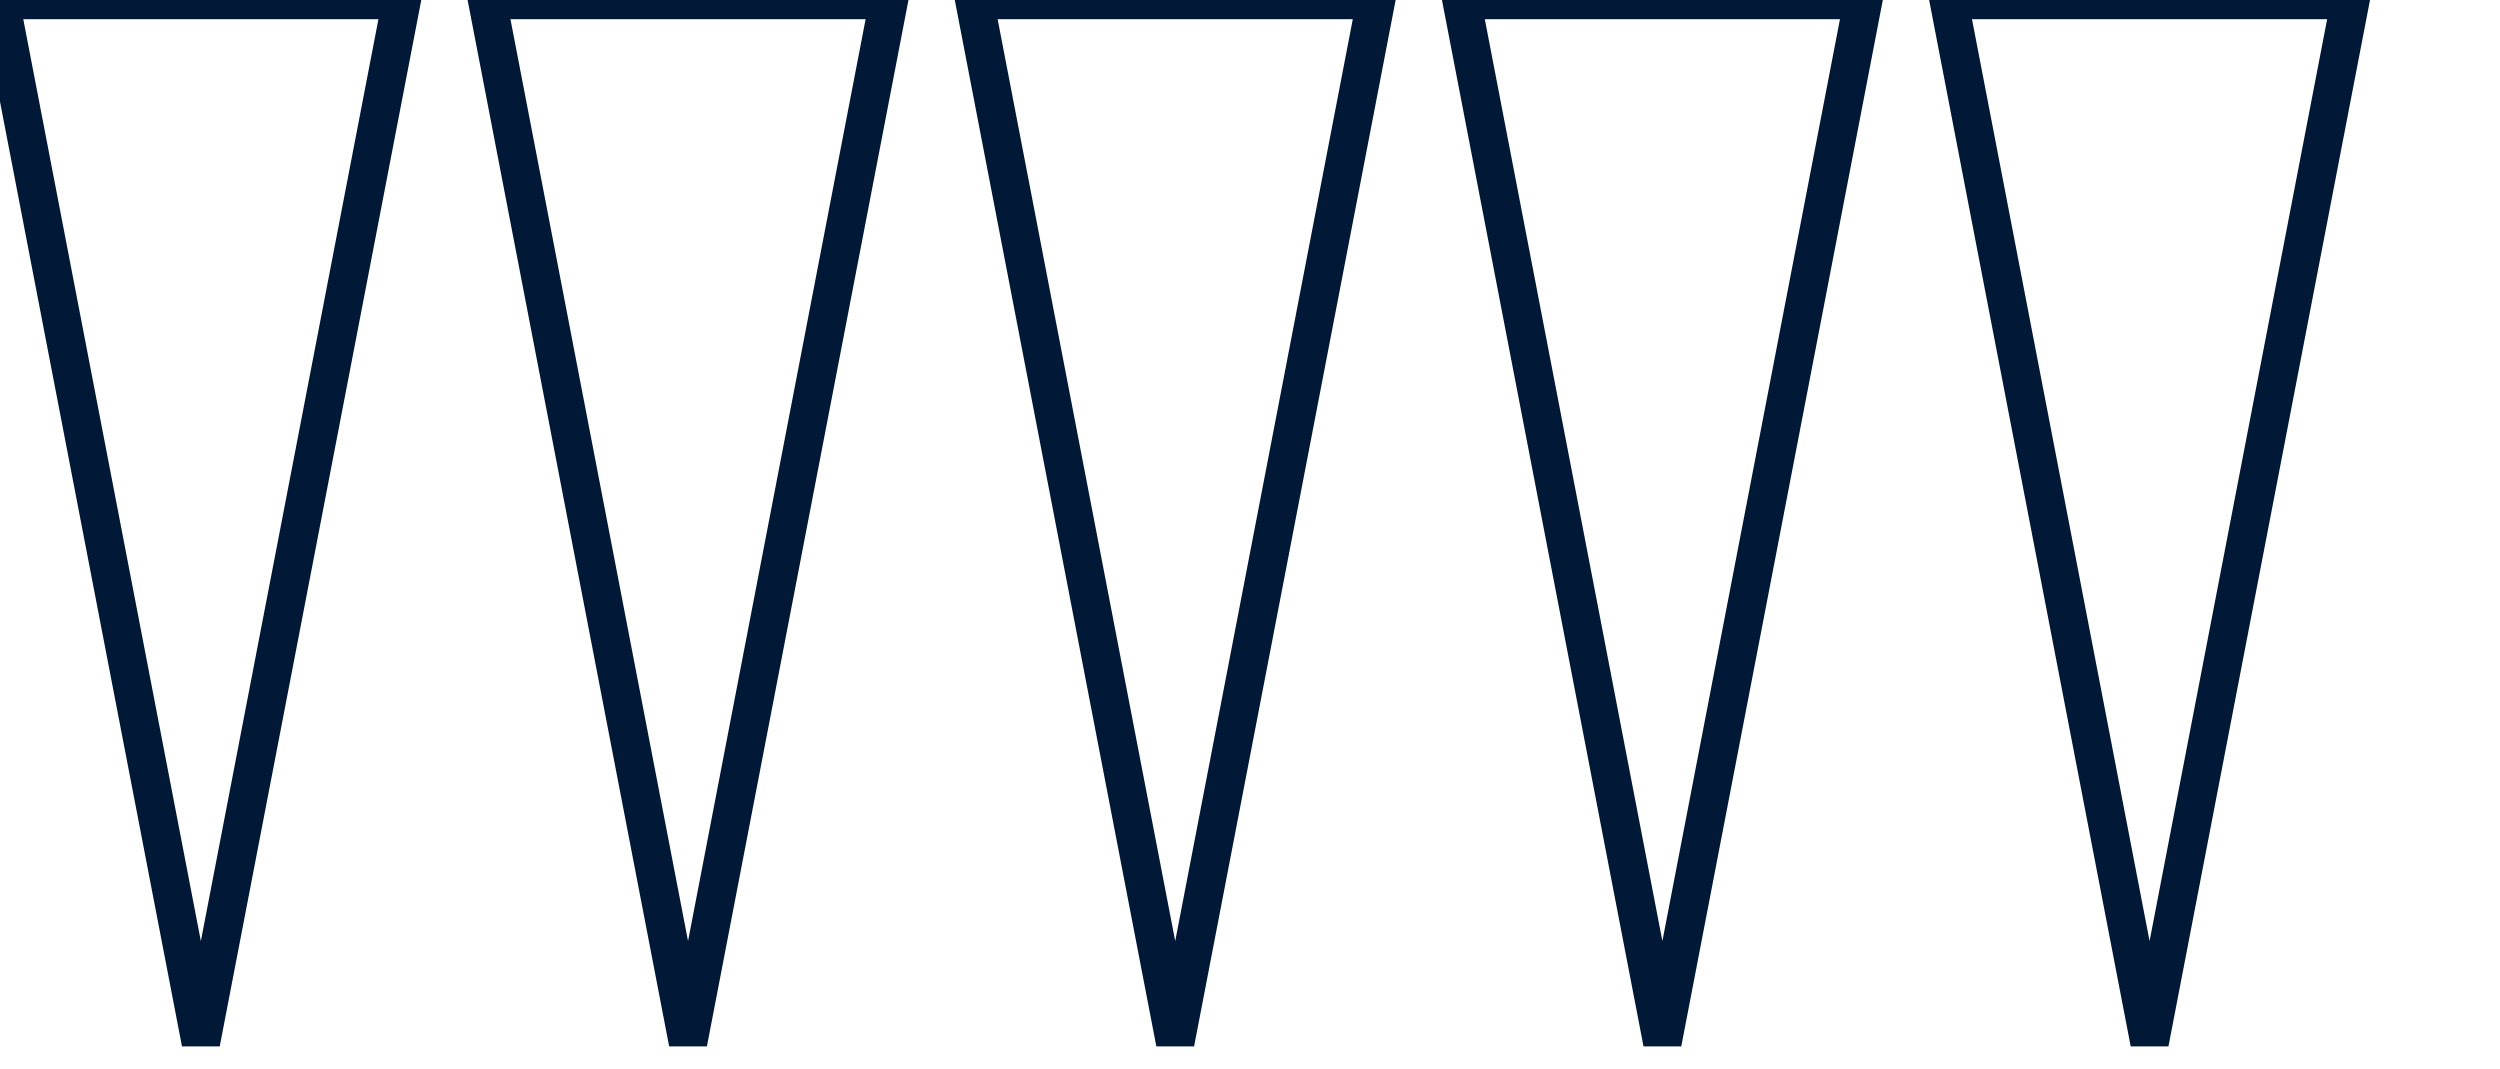
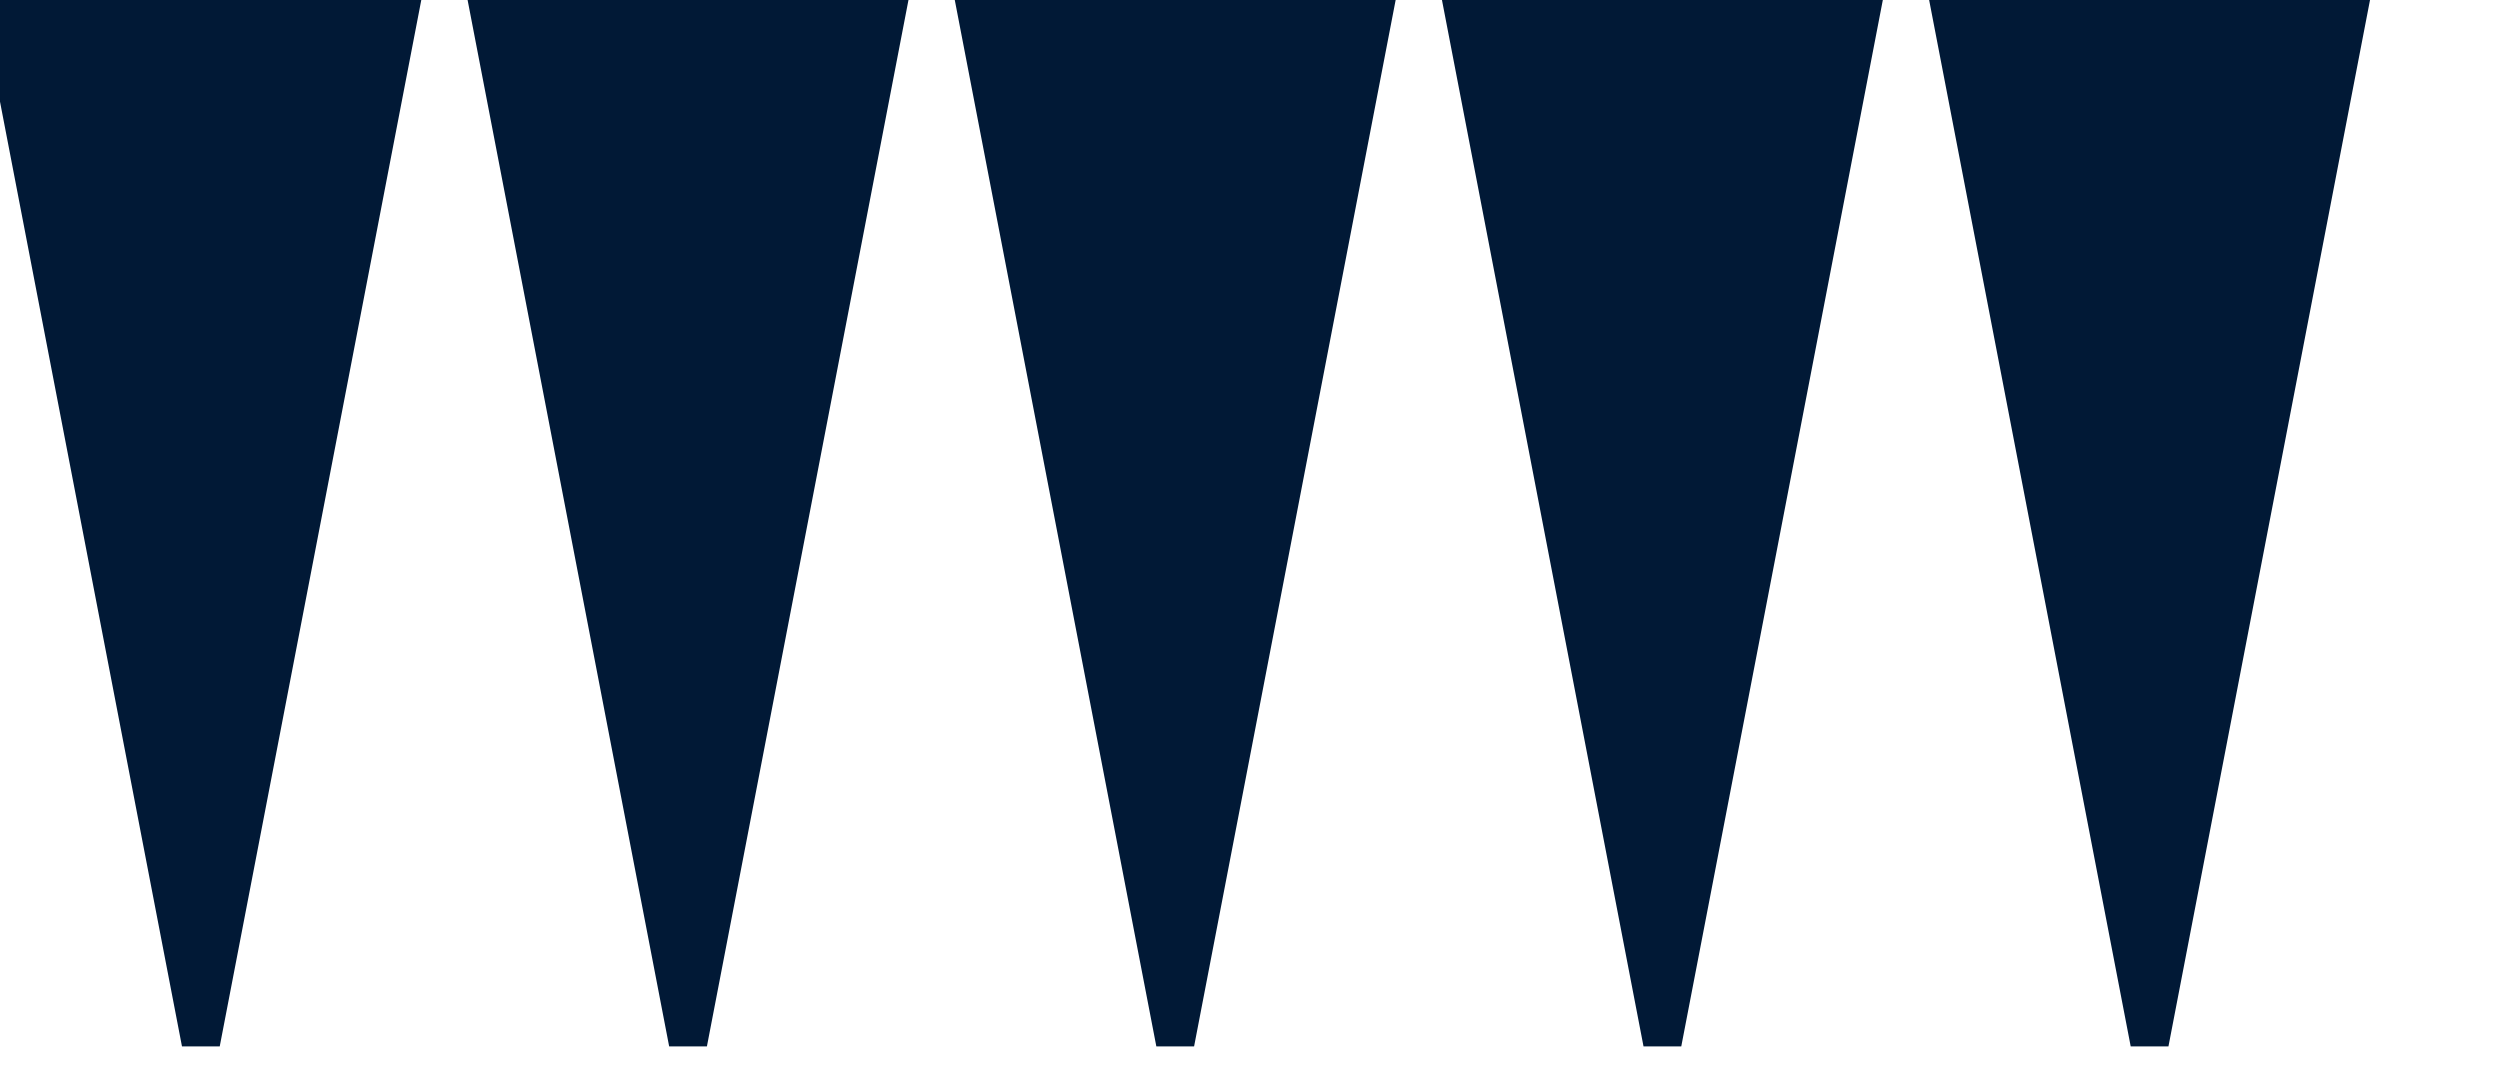
<svg xmlns="http://www.w3.org/2000/svg" width="585" height="250">
  <g transform="translate(0)">
    <g style="stroke:#011936;stroke-width:9;">
-       <g style="fill:transparent;">
+       <g style="fill:#011936;">
        <polygon points="             0,0             94,0             47,244           " />
      </g>
    </g>
  </g>
  <g transform="translate(114)">
    <g style="stroke:#011936;stroke-width:9;">
-       <g style="fill:transparent;">
+       <g style="fill:#011936;">
        <polygon points="             0,0             94,0             47,244           " />
      </g>
    </g>
  </g>
  <g transform="translate(228)">
    <g style="stroke:#011936;stroke-width:9;">
-       <g style="fill:transparent;">
+       <g style="fill:#011936;">
        <polygon points="             0,0             94,0             47,244           " />
      </g>
    </g>
  </g>
  <g transform="translate(342)">
    <g style="stroke:#011936;stroke-width:9;">
-       <g style="fill:transparent;">
+       <g style="fill:#011936;">
        <polygon points="             0,0             94,0             47,244           " />
      </g>
    </g>
  </g>
  <g transform="translate(456)">
    <g style="stroke:#011936;stroke-width:9;">
-       <g style="fill:transparent;">
+       <g style="fill:#011936;">
        <polygon points="             0,0             94,0             47,244           " />
      </g>
    </g>
  </g>
</svg>
